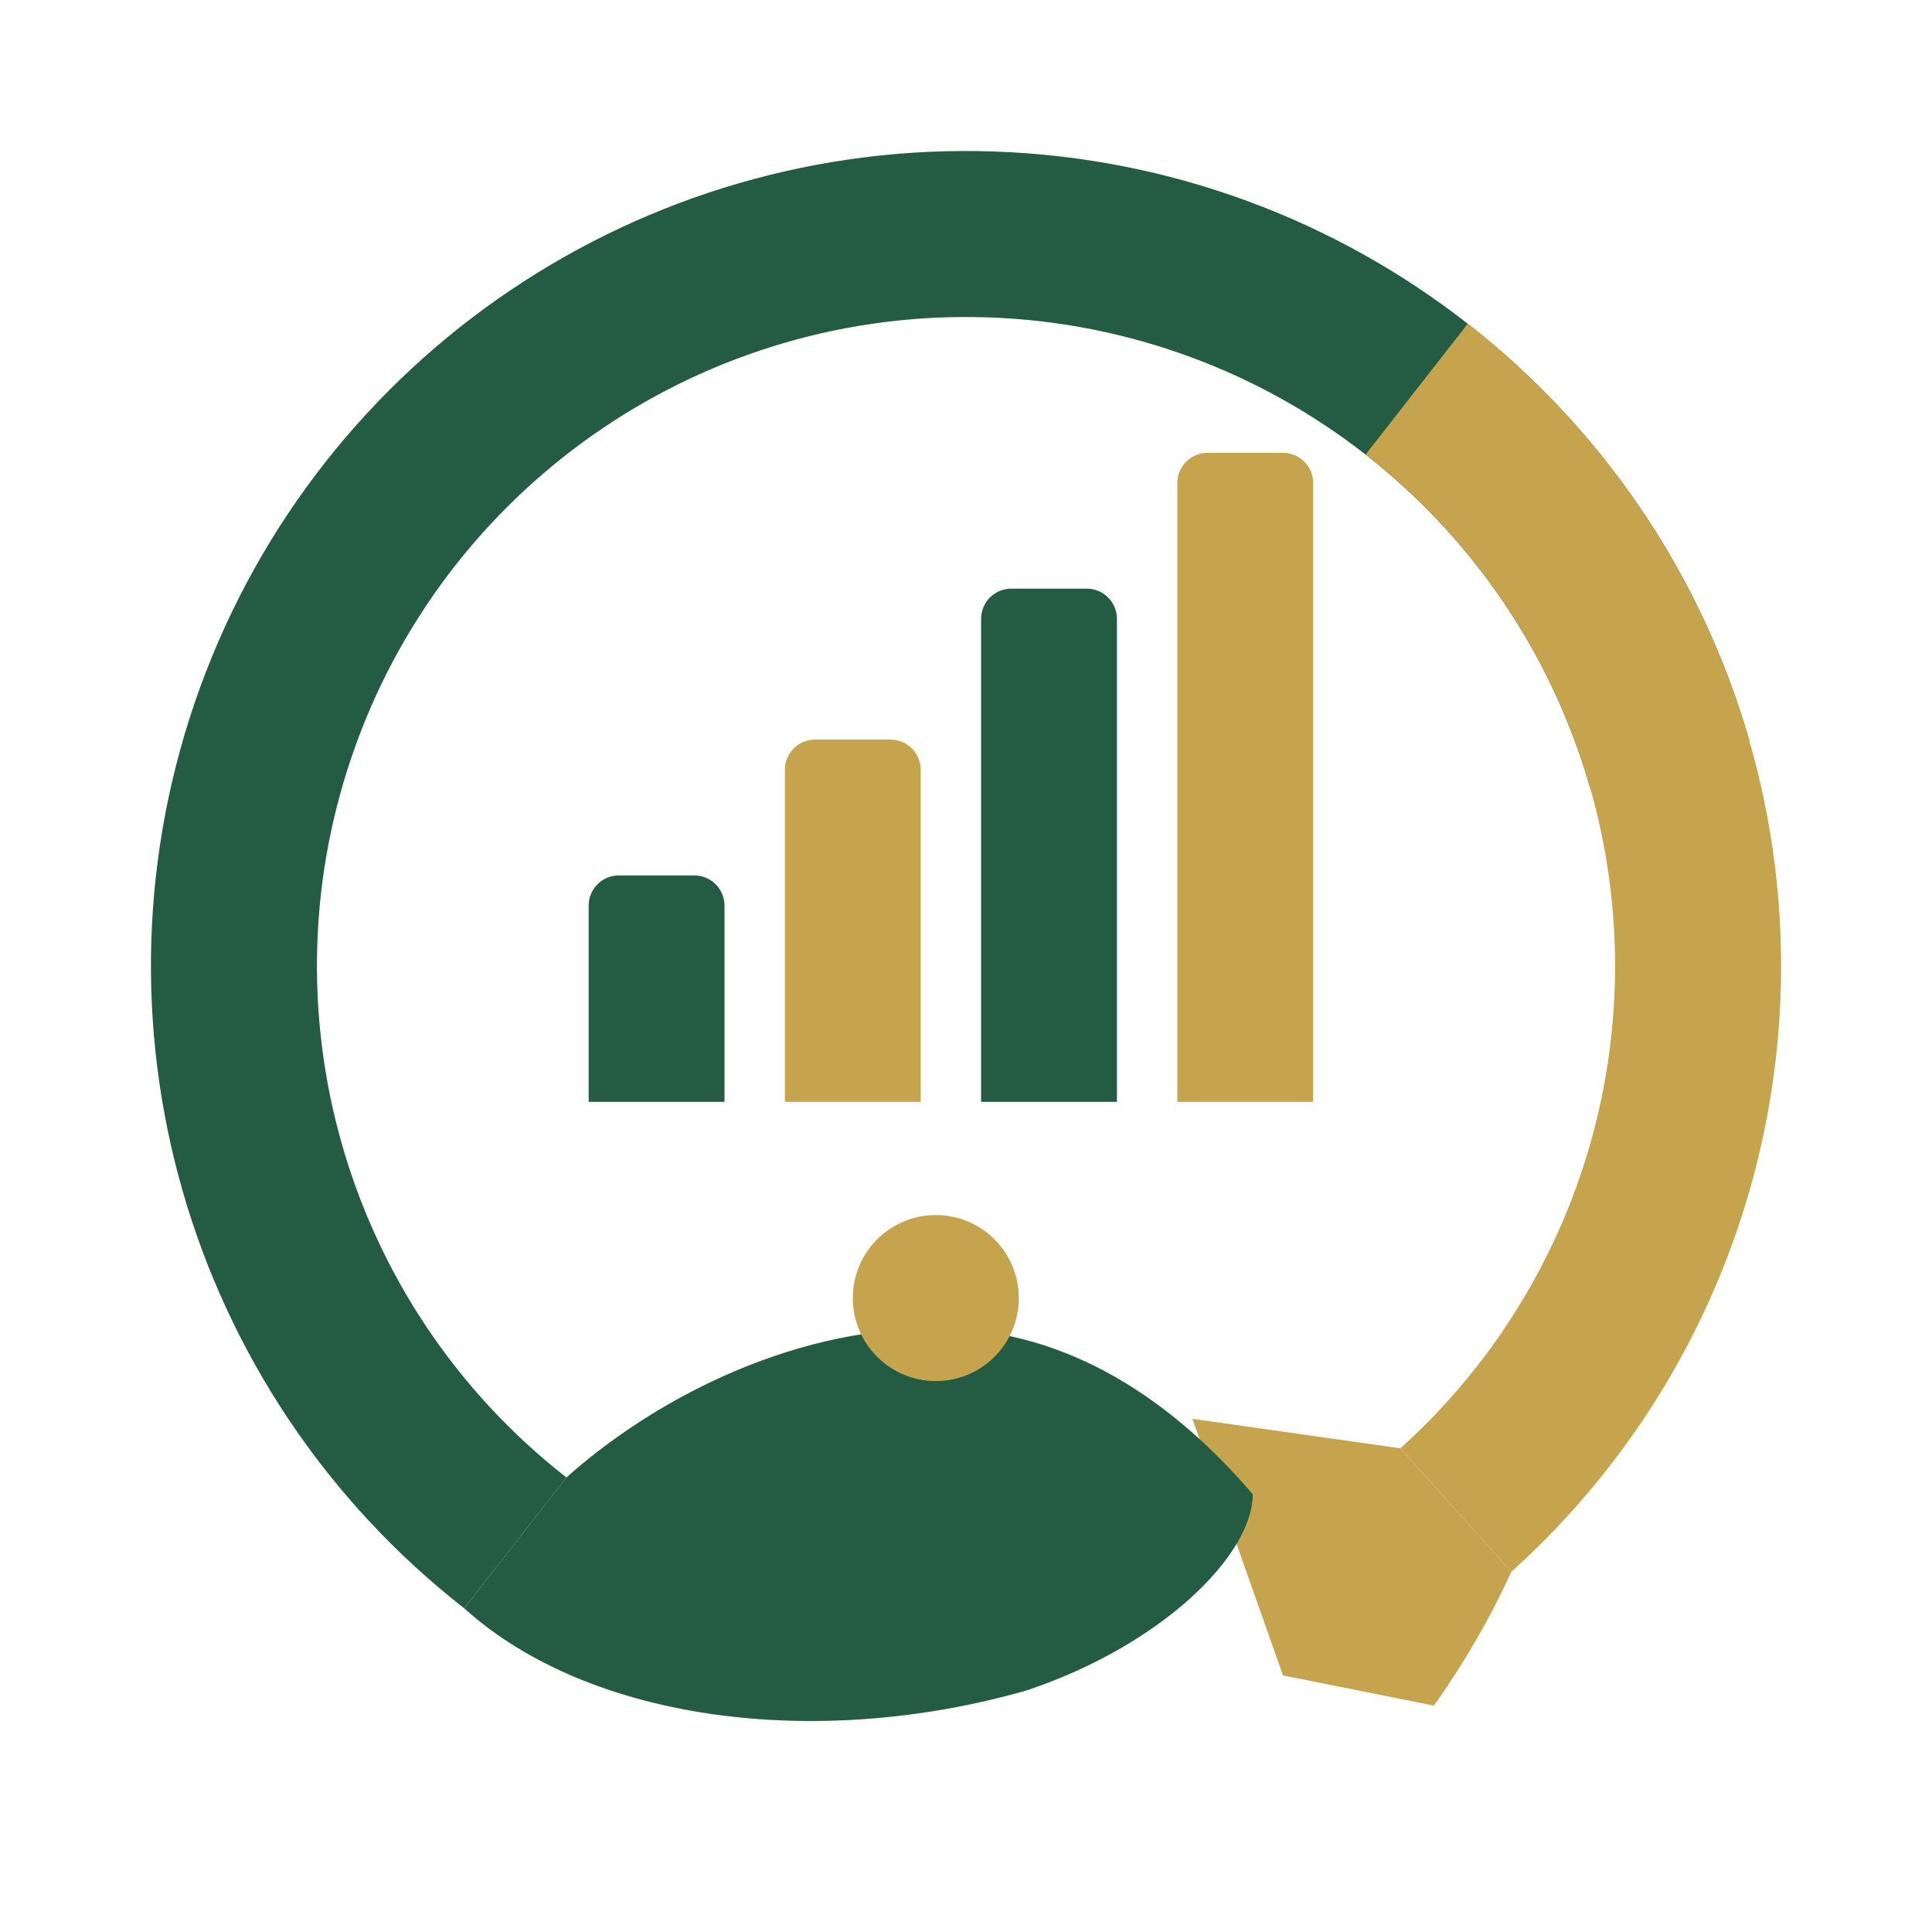
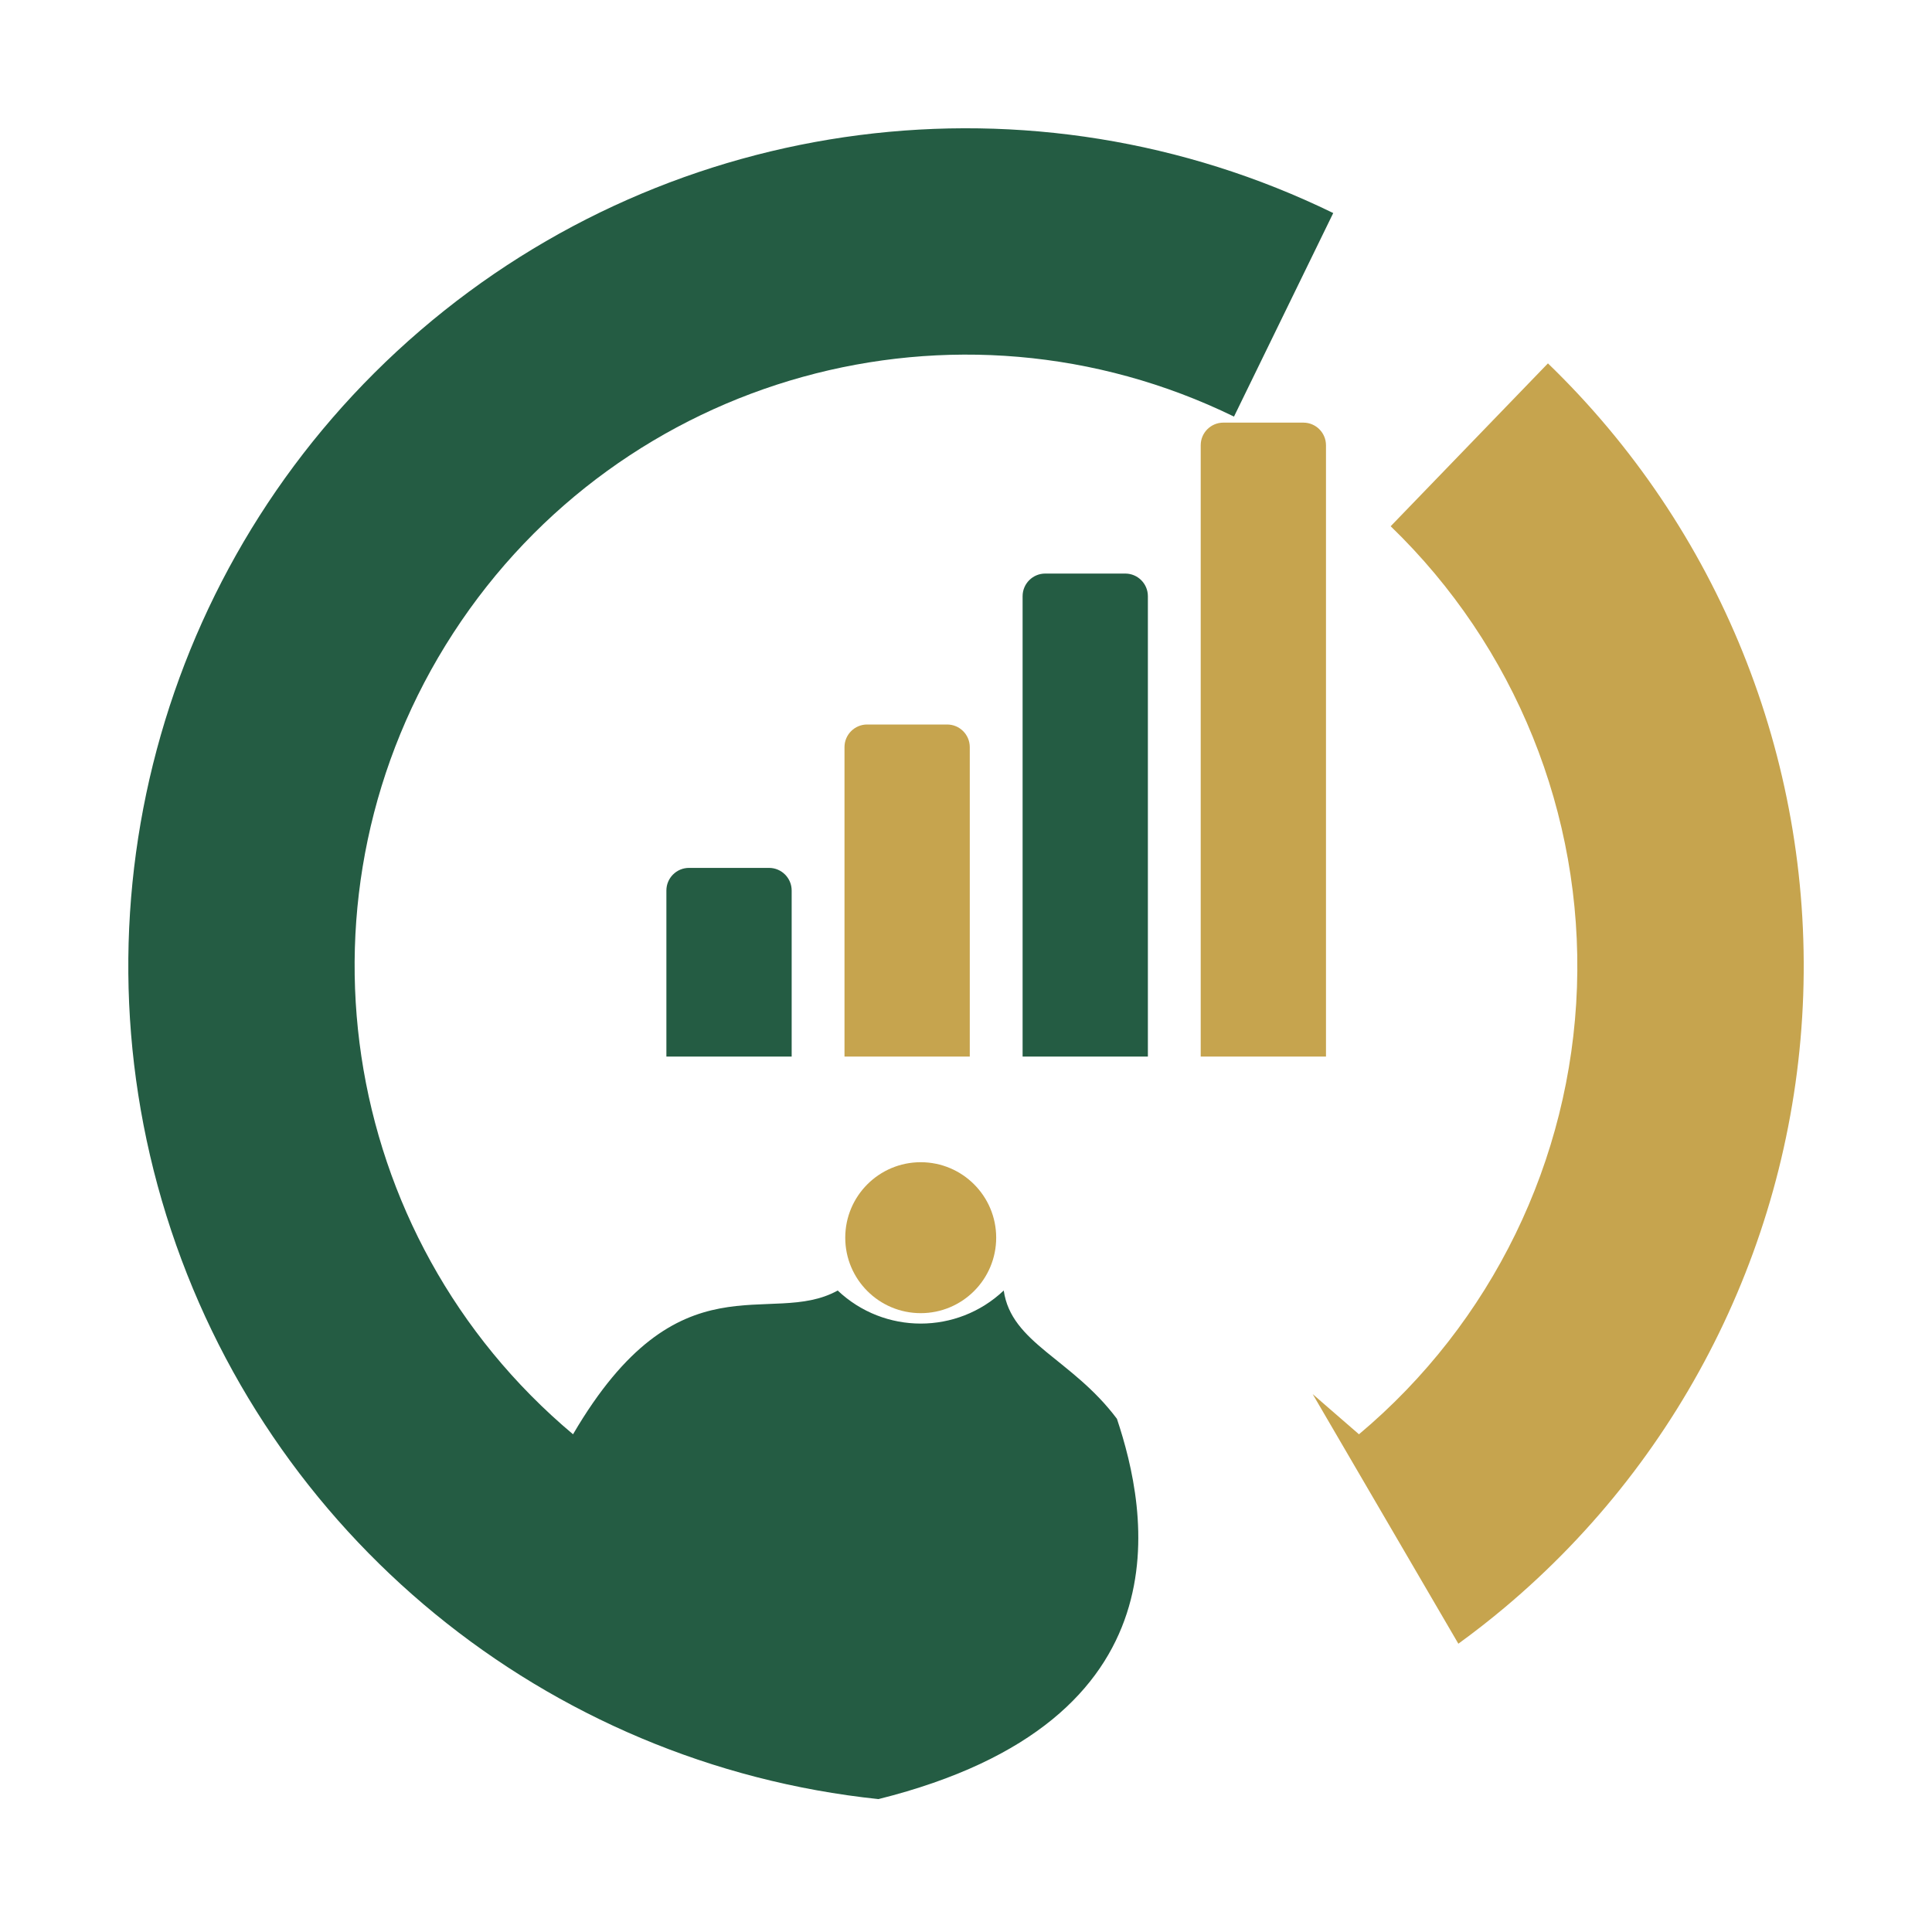
<svg xmlns="http://www.w3.org/2000/svg" viewBox="0 0 256 256" fill="none" role="img">
-   <path fill="#245C43" d="M 61.51 213.11 A 108 108 0 1 1 231.82 98.23 L 210.67 104.30 A 86 86 0 1 0 75.05 195.77 Z" />
-   <path fill="#C6A44E" d="M 194.49 42.89 A 108 108 0 0 1 200.27 208.26 L 185.55 191.91 A 86 86 0 0 0 180.95 60.23 Z" />
-   <path fill="#C6A44E" d="M 200.27 208.26 L 185.55 191.91 L 158 188 L 170 222 L 190 226 A 108 108 0 0 0 200.27 208.26 Z" />
-   <path fill="#245C43" d="M 78 146 L 78 120 A 4 4 0 0 1 82 116 L 92 116 A 4 4 0 0 1 96 120 L 96 146 Z" />
-   <path fill="#C6A44E" d="M 104 146 L 104 102 A 4 4 0 0 1 108 98 L 118 98 A 4 4 0 0 1 122 102 L 122 146 Z" />
-   <path fill="#245C43" d="M 130 146 L 130 82 A 4 4 0 0 1 134 78 L 144 78 A 4 4 0 0 1 148 82 L 148 146 Z" />
-   <path fill="#C6A44E" d="M 156 146 L 156 64 A 4 4 0 0 1 160 60 L 170 60 A 4 4 0 0 1 174 64 L 174 146 Z" />
-   <path fill="#245C43" d="     M 61.51 213.11     C 78 228 108 232 136 224     C 154 218 166 206 166 198     C 154 184 140 176 124 176     C 104 176 86 186 75.05 195.77     Z" />
-   <circle fill="#C6A44E" cx="124" cy="172" r="11" />
+   <path fill="#245C43" d="M 163.51 55.20 L 176.66 28.23 A 111.00 111.00 0 1 0 116.40 238.39 C 158.00 228.00 152.00 200.00 148.00 188.00 C 142.00 180.00 134.00 178.00 133.00 171.00 A 16.00 16.00 0 0 1 111.00 171.00 C 102.00 176.00 90.00 166.00 75.93 190.05 A 81.00 81.00 0 0 1 163.51 55.20 Z" />
+   <path fill="#C6A44E" d="M 205.11 48.15 A 111.00 111.00 0 0 1 199.35 213.03 A 111.00 111.00 0 0 1 193.24 217.80 L 173.94 184.73 L 180.07 190.05 A 81.00 81.00 0 0 0 184.27 69.73 Z" />
+   <path fill="#245C43" d="M 88.30 140.00 L 88.30 118.00 A 3.00 3.00 0 0 1 91.30 115.00 L 101.90 115.00 A 3.00 3.00 0 0 1 104.90 118.00 L 104.90 140.00 Z" />
+   <path fill="#C6A44E" d="M 111.90 140.00 L 111.90 99.00 A 3.00 3.00 0 0 1 114.90 96.00 L 125.50 96.00 A 3.00 3.00 0 0 1 128.50 99.00 L 128.50 140.00 Z" />
+   <path fill="#245C43" d="M 135.50 140.00 L 135.50 79.00 A 3.00 3.00 0 0 1 138.50 76.00 L 149.10 76.00 A 3.00 3.00 0 0 1 152.10 79.00 L 152.10 140.00 Z" />
+   <path fill="#C6A44E" d="M 159.10 140.00 L 159.10 59.00 A 3.00 3.00 0 0 1 162.10 56.00 L 172.70 56.00 A 3.00 3.00 0 0 1 175.70 59.00 L 175.70 140.00 Z" />
+   <circle fill="#C6A44E" cx="122.00" cy="164.00" r="10.00" />
</svg>
